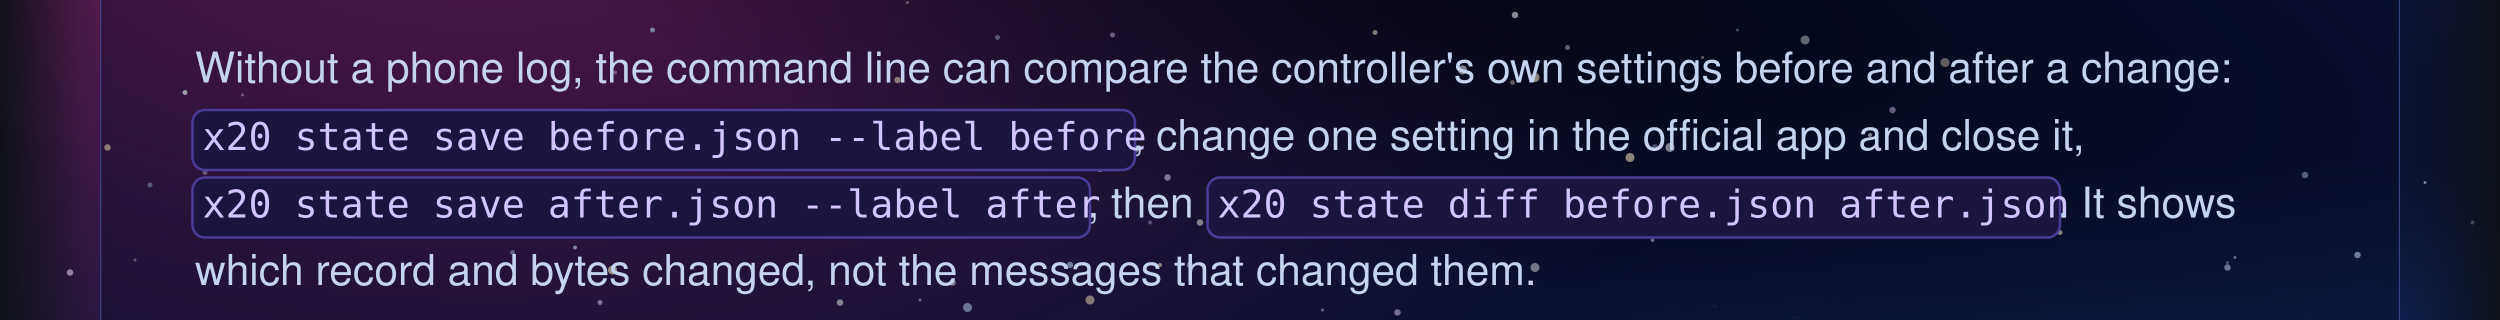
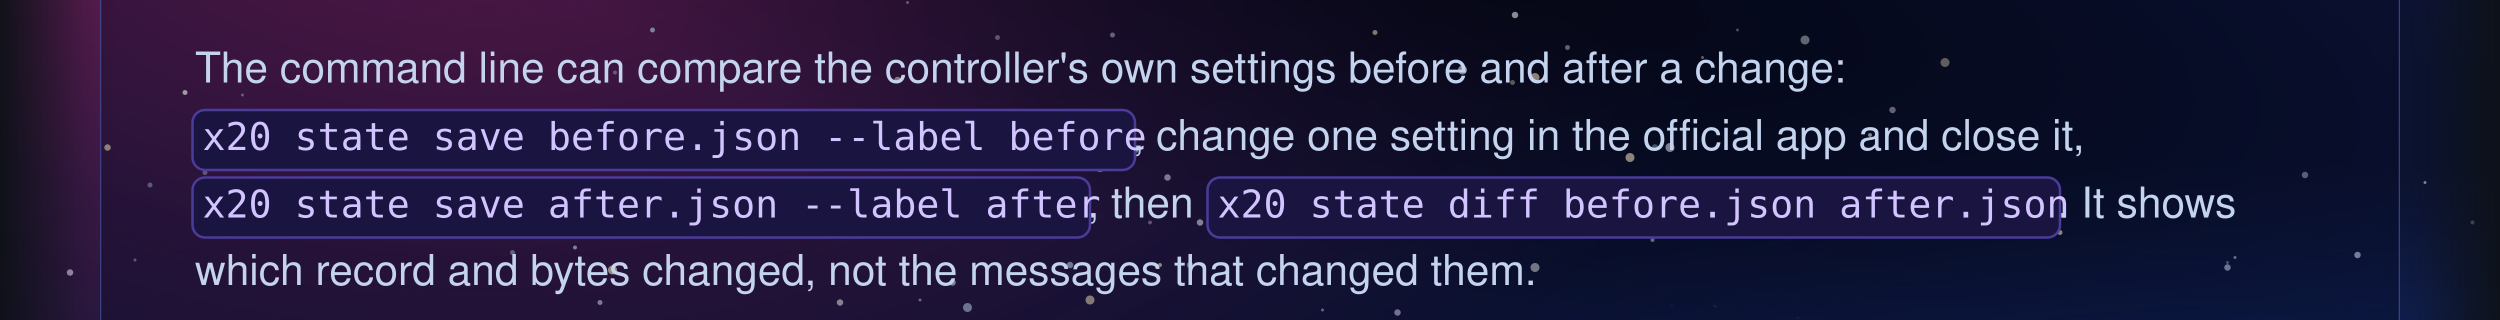
- <svg xmlns="http://www.w3.org/2000/svg" viewBox="0 0 1000 128" width="1000" height="128" role="img" aria-label="Without a phone log, the command line can compare the controller's own settings before and after a change: x20 state save before.json --label before, change one setting in the official app and close i">
+ <svg xmlns="http://www.w3.org/2000/svg" viewBox="0 0 1000 128" width="1000" height="128" role="img" aria-label="Use the CLI to compare saved controller settings before and after changing a setting.">
  <defs>
    <radialGradient id="nbK">
      <stop offset="0" stop-color="#000" stop-opacity=".8" />
      <stop offset="1" stop-color="#000" stop-opacity="0" />
    </radialGradient>
    <radialGradient id="nbC">
      <stop offset="0" stop-color="#fff7e0" stop-opacity=".95" />
      <stop offset=".35" stop-color="#ffd9a0" stop-opacity=".35" />
      <stop offset="1" stop-color="#ffd9a0" stop-opacity="0" />
    </radialGradient>
    <radialGradient id="nb0d9488">
      <stop offset="0" stop-color="#0d9488" stop-opacity="1" />
      <stop offset=".55" stop-color="#0d9488" stop-opacity=".35" />
      <stop offset="1" stop-color="#0d9488" stop-opacity="0" />
    </radialGradient>
    <radialGradient id="nb1d4ed8">
      <stop offset="0" stop-color="#1d4ed8" stop-opacity="1" />
      <stop offset=".55" stop-color="#1d4ed8" stop-opacity=".35" />
      <stop offset="1" stop-color="#1d4ed8" stop-opacity="0" />
    </radialGradient>
    <radialGradient id="nb2563eb">
      <stop offset="0" stop-color="#2563eb" stop-opacity="1" />
      <stop offset=".55" stop-color="#2563eb" stop-opacity=".35" />
      <stop offset="1" stop-color="#2563eb" stop-opacity="0" />
    </radialGradient>
    <radialGradient id="nb6d28d9">
      <stop offset="0" stop-color="#6d28d9" stop-opacity="1" />
      <stop offset=".55" stop-color="#6d28d9" stop-opacity=".35" />
      <stop offset="1" stop-color="#6d28d9" stop-opacity="0" />
    </radialGradient>
    <radialGradient id="nb7c3aed">
      <stop offset="0" stop-color="#7c3aed" stop-opacity="1" />
      <stop offset=".55" stop-color="#7c3aed" stop-opacity=".35" />
      <stop offset="1" stop-color="#7c3aed" stop-opacity="0" />
    </radialGradient>
    <radialGradient id="nbbe185d">
      <stop offset="0" stop-color="#be185d" stop-opacity="1" />
      <stop offset=".55" stop-color="#be185d" stop-opacity=".35" />
      <stop offset="1" stop-color="#be185d" stop-opacity="0" />
    </radialGradient>
    <radialGradient id="nbdb2777">
      <stop offset="0" stop-color="#db2777" stop-opacity="1" />
      <stop offset=".55" stop-color="#db2777" stop-opacity=".35" />
      <stop offset="1" stop-color="#db2777" stop-opacity="0" />
    </radialGradient>
    <linearGradient id="bg_hbar" x1="0" y1="0" x2="0" y2="1">
      <stop offset="0" stop-color="#22d3ee" />
      <stop offset="1" stop-color="#8b5cf6" />
    </linearGradient>
    <clipPath id="bg_clip">
      <path d="M0 0 H1000 V128 H0 V0 Z" />
    </clipPath>
  </defs>
  <style>@keyframes da{to{transform:translate(60px,26px)}}@keyframes db{to{transform:translate(-70px,34px)}}@keyframes dc{to{transform:translate(44px,-46px)}}.t0{animation:tw 2.6s ease-in-out infinite}.t3{animation:tw 8s ease-in-out infinite;animation-delay:-5s}.t1{animation:tw 4.5s ease-in-out infinite;animation-delay:-1.2s}.t2{animation:tw 6s ease-in-out infinite;animation-delay:-3s}@keyframes tw{50%{opacity:.15}}.shs{animation:shs 11s linear infinite}@keyframes shs{0%,80%{transform:translate(0,0);opacity:0}82%{opacity:1}94%{transform:translate(300px,140px);opacity:0}100%{opacity:0}}.t{font-family:-apple-system,"Segoe UI",Helvetica,Arial,sans-serif}.mo{font-family:ui-monospace,SFMono-Regular,Consolas,Menlo,monospace}@media (prefers-reduced-motion:reduce){*{animation:none!important}}</style>
  <path d="M0 0 H1000 V128 H0 V0 Z" fill="#0c1438" />
  <g clip-path="url(#bg_clip)">
    <g class="da">
      <ellipse cx="191" cy="-65" rx="533" ry="310" fill="url(#nbdb2777)" opacity="0.651" />
    </g>
    <g class="db">
      <ellipse cx="908" cy="375" rx="557" ry="310" fill="url(#nb2563eb)" opacity="0.853" />
    </g>
    <ellipse cx="600" cy="-5" rx="430" ry="125" fill="url(#nbK)" transform="rotate(10 600 -5)" />
    <circle cx="454" cy="60" r="1.3" fill="#cfe3ff" opacity="0.80" class="t0" />
    <circle cx="245" cy="108" r="1.8" fill="#ffe9c4" opacity="0.96" class="t0" />
    <circle cx="436" cy="120" r="1.8" fill="#ffe9c4" opacity="0.83" class="t2" />
    <circle cx="85" cy="78" r="1.8" fill="#e9d5ff" opacity="0.75" class="t2" />
    <circle cx="693" cy="93" r="1.3" fill="#e9d5ff" opacity="0.77" class="t1" />
    <circle cx="240" cy="121" r="1.0" fill="#e9d5ff" opacity="0.88" class="t0" />
    <circle cx="143" cy="87" r="1.0" fill="#ffe9c4" opacity="0.95" class="t1" />
    <circle cx="464" cy="106" r="0.8" fill="#ffe9c4" opacity="0.91" class="t1" />
    <circle cx="161" cy="65" r="0.6" fill="#e9d5ff" opacity="0.57" />
    <circle cx="112" cy="84" r="0.6" fill="#ffffff" opacity="0.89" class="t1" />
    <circle cx="445" cy="14" r="1.0" fill="#e9d5ff" opacity="0.68" />
    <circle cx="143" cy="93" r="1.3" fill="#cfe3ff" opacity="0.94" class="t0" />
    <circle cx="246" cy="29" r="0.8" fill="#e9d5ff" opacity="0.60" />
    <circle cx="614" cy="107" r="1.8" fill="#ffffff" opacity="0.72" class="t3" />
    <circle cx="97" cy="38" r="0.6" fill="#ffffff" opacity="0.52" />
    <circle cx="585" cy="28" r="1.8" fill="#ffffff" opacity="0.83" class="t2" />
    <circle cx="350" cy="88" r="1.0" fill="#cfe3ff" opacity="0.94" class="t0" />
    <circle cx="606" cy="6" r="1.3" fill="#ffffff" opacity="0.86" class="t3" />
    <circle cx="476" cy="106" r="1.3" fill="#cfe3ff" opacity="0.73" class="t2" />
    <circle cx="60" cy="74" r="1.0" fill="#cfe3ff" opacity="0.58" />
    <circle cx="356" cy="61" r="1.0" fill="#e9d5ff" opacity="0.59" />
    <circle cx="668" cy="59" r="1.8" fill="#ffffff" opacity="0.80" class="t0" />
    <circle cx="387" cy="123" r="1.8" fill="#cfe3ff" opacity="0.79" class="t2" />
    <circle cx="359" cy="32" r="1.3" fill="#ffe9c4" opacity="0.82" class="t3" />
    <circle cx="695" cy="12" r="0.6" fill="#cfe3ff" opacity="0.51" />
    <circle cx="662" cy="59" r="1.3" fill="#cfe3ff" opacity="0.56" />
    <circle cx="661" cy="96" r="0.8" fill="#ffffff" opacity="0.65" />
    <circle cx="614" cy="31" r="1.8" fill="#ffe9c4" opacity="0.89" class="t2" />
    <circle cx="273" cy="129" r="1.0" fill="#ffe9c4" opacity="0.52" />
    <circle cx="381" cy="113" r="1.3" fill="#ffffff" opacity="0.80" class="t3" />
    <circle cx="943" cy="102" r="1.3" fill="#cfe3ff" opacity="0.88" class="t3" />
    <circle cx="74" cy="37" r="1.0" fill="#ffffff" opacity="0.98" class="t3" />
    <circle cx="550" cy="13" r="1.0" fill="#ffe9c4" opacity="0.81" class="t1" />
    <circle cx="261" cy="12" r="1.0" fill="#cfe3ff" opacity="0.91" class="t1" />
    <circle cx="89" cy="57" r="1.0" fill="#e9d5ff" opacity="0.54" />
    <circle cx="368" cy="120" r="0.6" fill="#e9d5ff" opacity="0.73" class="t1" />
    <circle cx="605" cy="33" r="1.0" fill="#ffe9c4" opacity="0.57" />
    <circle cx="989" cy="89" r="0.8" fill="#cfe3ff" opacity="0.73" class="t2" />
    <circle cx="891" cy="107" r="1.3" fill="#cfe3ff" opacity="0.82" class="t0" />
    <circle cx="467" cy="71" r="1.3" fill="#e9d5ff" opacity="0.87" class="t1" />
    <circle cx="554" cy="77" r="1.0" fill="#e9d5ff" opacity="0.66" />
    <circle cx="970" cy="73" r="0.6" fill="#cfe3ff" opacity="0.71" class="t1" />
    <circle cx="428" cy="106" r="1.3" fill="#cfe3ff" opacity="0.84" class="t3" />
    <circle cx="205" cy="101" r="1.0" fill="#cfe3ff" opacity="0.64" />
    <circle cx="627" cy="19" r="1.0" fill="#cfe3ff" opacity="0.67" />
    <circle cx="894" cy="103" r="0.6" fill="#cfe3ff" opacity="0.76" class="t0" />
    <circle cx="487" cy="78" r="0.8" fill="#e9d5ff" opacity="0.72" class="t3" />
    <circle cx="748" cy="54" r="0.8" fill="#ffffff" opacity="0.83" class="t2" />
    <circle cx="891" cy="105" r="0.6" fill="#e9d5ff" opacity="0.52" />
    <circle cx="757" cy="44" r="1.3" fill="#e9d5ff" opacity="0.68" />
    <circle cx="778" cy="25" r="1.8" fill="#ffe9c4" opacity="0.62" />
    <circle cx="681" cy="23" r="0.6" fill="#ffe9c4" opacity="0.63" />
    <circle cx="529" cy="124" r="0.6" fill="#e9d5ff" opacity="0.72" class="t0" />
    <circle cx="43" cy="59" r="1.3" fill="#ffe9c4" opacity="0.91" class="t1" />
    <circle cx="82" cy="69" r="1.0" fill="#e9d5ff" opacity="0.58" />
    <circle cx="440" cy="67" r="1.8" fill="#cfe3ff" opacity="0.83" class="t1" />
    <circle cx="922" cy="70" r="1.3" fill="#cfe3ff" opacity="0.65" />
    <circle cx="824" cy="93" r="1.0" fill="#ffe9c4" opacity="0.89" class="t2" />
    <circle cx="786" cy="84" r="0.8" fill="#ffe9c4" opacity="0.82" class="t0" />
    <circle cx="28" cy="109" r="1.3" fill="#e9d5ff" opacity="0.78" class="t3" />
    <circle cx="559" cy="125" r="1.3" fill="#e9d5ff" opacity="0.81" class="t1" />
    <circle cx="336" cy="121" r="1.3" fill="#ffffff" opacity="0.81" class="t1" />
    <circle cx="460" cy="89" r="0.8" fill="#e9d5ff" opacity="0.56" />
    <circle cx="625" cy="-1" r="1.0" fill="#ffffff" opacity="0.56" />
    <circle cx="652" cy="63" r="1.8" fill="#ffe9c4" opacity="0.90" class="t0" />
    <circle cx="722" cy="16" r="1.8" fill="#ffffff" opacity="0.62" />
    <circle cx="399" cy="15" r="1.0" fill="#cfe3ff" opacity="0.57" />
    <circle cx="480" cy="89" r="1.3" fill="#ffffff" opacity="0.80" class="t0" />
    <circle cx="54" cy="104" r="0.6" fill="#e9d5ff" opacity="0.59" />
    <circle cx="230" cy="99" r="0.8" fill="#cfe3ff" opacity="0.93" class="t1" />
    <circle cx="793" cy="91" r="1.8" fill="#ffe9c4" opacity="0.85" class="t1" />
    <circle cx="363" cy="1" r="0.6" fill="#ffffff" opacity="0.52" />
    <g transform="translate(763 215) rotate(30) scale(1 .42)">
      <circle r="86" fill="url(#nbC)" opacity=".7" />
      <g class="gr">
        <circle cx="0" cy="-0" r="1.0" fill="#c4b5fd" opacity="0.95" />
        <circle cx="2" cy="0" r="1.7" fill="#c4b5fd" opacity="0.94" />
        <circle cx="5" cy="1" r="1.7" fill="#c4b5fd" opacity="0.93" />
        <circle cx="6" cy="4" r="0.9" fill="#c4b5fd" opacity="0.91" />
        <circle cx="7" cy="6" r="0.8" fill="#c4b5fd" opacity="0.90" />
        <circle cx="9" cy="7" r="1.7" fill="#c4b5fd" opacity="0.89" />
        <circle cx="6" cy="12" r="2.0" fill="#c4b5fd" opacity="0.88" />
        <circle cx="6" cy="14" r="1.3" fill="#c4b5fd" opacity="0.86" />
        <circle cx="3" cy="16" r="2.0" fill="#c4b5fd" opacity="0.85" />
        <circle cx="8" cy="20" r="1.4" fill="#c4b5fd" opacity="0.84" />
        <circle cx="-1" cy="24" r="1.5" fill="#c4b5fd" opacity="0.83" />
        <circle cx="-5" cy="24" r="1.3" fill="#c4b5fd" opacity="0.82" />
        <circle cx="-9" cy="25" r="1.2" fill="#c4b5fd" opacity="0.80" />
        <circle cx="-10" cy="28" r="1.7" fill="#c4b5fd" opacity="0.79" />
        <circle cx="-17" cy="24" r="0.8" fill="#c4b5fd" opacity="0.78" />
        <circle cx="-23" cy="25" r="0.8" fill="#c4b5fd" opacity="0.77" />
        <circle cx="-22" cy="25" r="1.0" fill="#c4b5fd" opacity="0.76" />
        <circle cx="-31" cy="24" r="1.4" fill="#c4b5fd" opacity="0.74" />
        <circle cx="-34" cy="20" r="1.3" fill="#c4b5fd" opacity="0.73" />
        <circle cx="-41" cy="8" r="1.1" fill="#c4b5fd" opacity="0.72" />
        <circle cx="-40" cy="11" r="1.5" fill="#c4b5fd" opacity="0.71" />
        <circle cx="-48" cy="-9" r="1.3" fill="#c4b5fd" opacity="0.69" />
        <circle cx="-44" cy="-14" r="1.6" fill="#c4b5fd" opacity="0.68" />
        <circle cx="-51" cy="-11" r="1.2" fill="#c4b5fd" opacity="0.67" />
        <circle cx="-49" cy="-26" r="1.5" fill="#c4b5fd" opacity="0.66" />
        <circle cx="-43" cy="-37" r="0.7" fill="#c4b5fd" opacity="0.65" />
        <circle cx="-42" cy="-34" r="1.1" fill="#c4b5fd" opacity="0.63" />
        <circle cx="-36" cy="-45" r="0.9" fill="#c4b5fd" opacity="0.62" />
        <circle cx="-33" cy="-49" r="1.2" fill="#c4b5fd" opacity="0.61" />
        <circle cx="-9" cy="-66" r="1.4" fill="#c4b5fd" opacity="0.60" />
        <circle cx="-20" cy="-64" r="1.6" fill="#c4b5fd" opacity="0.59" />
        <circle cx="10" cy="-64" r="0.9" fill="#c4b5fd" opacity="0.57" />
        <circle cx="6" cy="-68" r="0.8" fill="#c4b5fd" opacity="0.56" />
        <circle cx="16" cy="-68" r="1.0" fill="#c4b5fd" opacity="0.55" />
        <circle cx="48" cy="-65" r="1.4" fill="#c4b5fd" opacity="0.54" />
        <circle cx="52" cy="-54" r="1.2" fill="#c4b5fd" opacity="0.53" />
        <circle cx="51" cy="-60" r="0.6" fill="#c4b5fd" opacity="0.51" />
        <circle cx="69" cy="-43" r="0.8" fill="#c4b5fd" opacity="0.50" />
        <circle cx="74" cy="-38" r="0.8" fill="#c4b5fd" opacity="0.49" />
        <circle cx="88" cy="-14" r="0.7" fill="#c4b5fd" opacity="0.48" />
        <circle cx="90" cy="-29" r="1.5" fill="#c4b5fd" opacity="0.46" />
        <circle cx="92" cy="-13" r="0.9" fill="#c4b5fd" opacity="0.45" />
        <circle cx="96" cy="1" r="0.8" fill="#c4b5fd" opacity="0.44" />
        <circle cx="93" cy="31" r="1.1" fill="#c4b5fd" opacity="0.43" />
        <circle cx="85" cy="36" r="1.5" fill="#c4b5fd" opacity="0.42" />
        <circle cx="87" cy="39" r="0.9" fill="#c4b5fd" opacity="0.40" />
        <circle cx="65" cy="81" r="0.8" fill="#c4b5fd" opacity="0.39" />
        <circle cx="75" cy="68" r="1.1" fill="#c4b5fd" opacity="0.38" />
        <circle cx="40" cy="108" r="1.4" fill="#c4b5fd" opacity="0.37" />
        <circle cx="22" cy="104" r="0.6" fill="#c4b5fd" opacity="0.35" />
        <circle cx="17" cy="102" r="1.0" fill="#c4b5fd" opacity="0.34" />
        <circle cx="-5" cy="110" r="0.7" fill="#c4b5fd" opacity="0.33" />
        <circle cx="2" cy="118" r="1.0" fill="#c4b5fd" opacity="0.32" />
        <circle cx="-19" cy="123" r="0.9" fill="#c4b5fd" opacity="0.31" />
        <circle cx="-40" cy="104" r="0.9" fill="#c4b5fd" opacity="0.29" />
        <circle cx="-54" cy="103" r="1.2" fill="#c4b5fd" opacity="0.28" />
        <circle cx="-88" cy="83" r="0.7" fill="#c4b5fd" opacity="0.27" />
        <circle cx="-103" cy="75" r="1.2" fill="#c4b5fd" opacity="0.26" />
        <circle cx="-122" cy="54" r="0.8" fill="#c4b5fd" opacity="0.25" />
        <circle cx="-123" cy="54" r="1.2" fill="#c4b5fd" opacity="0.23" />
        <circle cx="-125" cy="45" r="0.8" fill="#c4b5fd" opacity="0.22" />
        <circle cx="-132" cy="2" r="0.8" fill="#c4b5fd" opacity="0.21" />
        <circle cx="-146" cy="20" r="0.6" fill="#c4b5fd" opacity="0.20" />
        <circle cx="-123" cy="-46" r="0.5" fill="#c4b5fd" opacity="0.18" />
        <circle cx="-135" cy="-39" r="1.1" fill="#c4b5fd" opacity="0.17" />
        <circle cx="-109" cy="-84" r="0.8" fill="#c4b5fd" opacity="0.16" />
        <circle cx="-128" cy="-79" r="0.6" fill="#c4b5fd" opacity="0.15" />
        <circle cx="-113" cy="-99" r="1.0" fill="#c4b5fd" opacity="0.14" />
        <circle cx="-68" cy="-140" r="1.0" fill="#c4b5fd" opacity="0.12" />
        <circle cx="-82" cy="-129" r="0.8" fill="#c4b5fd" opacity="0.11" />
        <circle cx="-0" cy="0" r="0.8" fill="#c4b5fd" opacity="0.95" />
        <circle cx="-2" cy="-0" r="1.3" fill="#c4b5fd" opacity="0.94" />
        <circle cx="-4" cy="-2" r="1.1" fill="#c4b5fd" opacity="0.93" />
        <circle cx="-6" cy="-3" r="1.1" fill="#c4b5fd" opacity="0.91" />
        <circle cx="-6" cy="-6" r="1.1" fill="#c4b5fd" opacity="0.90" />
        <circle cx="-9" cy="-7" r="1.2" fill="#c4b5fd" opacity="0.89" />
        <circle cx="-9" cy="-11" r="0.9" fill="#c4b5fd" opacity="0.88" />
        <circle cx="-6" cy="-13" r="0.8" fill="#c4b5fd" opacity="0.86" />
        <circle cx="-4" cy="-17" r="1.7" fill="#c4b5fd" opacity="0.85" />
        <circle cx="-1" cy="-21" r="1.8" fill="#c4b5fd" opacity="0.84" />
        <circle cx="3" cy="-23" r="1.8" fill="#c4b5fd" opacity="0.83" />
        <circle cx="5" cy="-26" r="1.1" fill="#c4b5fd" opacity="0.82" />
        <circle cx="9" cy="-26" r="1.7" fill="#c4b5fd" opacity="0.80" />
        <circle cx="8" cy="-28" r="1.8" fill="#c4b5fd" opacity="0.79" />
        <circle cx="20" cy="-26" r="1.3" fill="#c4b5fd" opacity="0.78" />
        <circle cx="25" cy="-22" r="0.9" fill="#c4b5fd" opacity="0.77" />
        <circle cx="24" cy="-27" r="0.7" fill="#c4b5fd" opacity="0.76" />
        <circle cx="33" cy="-13" r="0.9" fill="#c4b5fd" opacity="0.74" />
        <circle cx="35" cy="-12" r="1.5" fill="#c4b5fd" opacity="0.73" />
        <circle cx="42" cy="-11" r="1.6" fill="#c4b5fd" opacity="0.72" />
        <circle cx="46" cy="-7" r="1.2" fill="#c4b5fd" opacity="0.71" />
        <circle cx="44" cy="9" r="1.3" fill="#c4b5fd" opacity="0.69" />
        <circle cx="47" cy="19" r="1.2" fill="#c4b5fd" opacity="0.68" />
        <circle cx="48" cy="13" r="0.8" fill="#c4b5fd" opacity="0.67" />
        <circle cx="48" cy="25" r="0.9" fill="#c4b5fd" opacity="0.66" />
        <circle cx="50" cy="27" r="1.2" fill="#c4b5fd" opacity="0.65" />
        <circle cx="38" cy="39" r="0.7" fill="#c4b5fd" opacity="0.63" />
        <circle cx="40" cy="50" r="0.7" fill="#c4b5fd" opacity="0.62" />
        <circle cx="32" cy="49" r="0.7" fill="#c4b5fd" opacity="0.61" />
        <circle cx="17" cy="63" r="1.5" fill="#c4b5fd" opacity="0.60" />
        <circle cx="1" cy="65" r="1.1" fill="#c4b5fd" opacity="0.59" />
        <circle cx="-8" cy="68" r="1.2" fill="#c4b5fd" opacity="0.57" />
        <circle cx="0" cy="66" r="1.0" fill="#c4b5fd" opacity="0.56" />
        <circle cx="-15" cy="72" r="0.9" fill="#c4b5fd" opacity="0.55" />
        <circle cx="-35" cy="64" r="0.8" fill="#c4b5fd" opacity="0.54" />
        <circle cx="-57" cy="60" r="1.1" fill="#c4b5fd" opacity="0.53" />
        <circle cx="-54" cy="60" r="1.5" fill="#c4b5fd" opacity="0.51" />
        <circle cx="-64" cy="49" r="1.6" fill="#c4b5fd" opacity="0.50" />
        <circle cx="-68" cy="42" r="0.6" fill="#c4b5fd" opacity="0.49" />
        <circle cx="-85" cy="30" r="0.9" fill="#c4b5fd" opacity="0.48" />
        <circle cx="-85" cy="0" r="1.5" fill="#c4b5fd" opacity="0.46" />
        <circle cx="-88" cy="-13" r="1.5" fill="#c4b5fd" opacity="0.45" />
        <circle cx="-92" cy="2" r="1.0" fill="#c4b5fd" opacity="0.44" />
        <circle cx="-92" cy="-33" r="0.6" fill="#c4b5fd" opacity="0.43" />
        <circle cx="-86" cy="-44" r="1.3" fill="#c4b5fd" opacity="0.42" />
        <circle cx="-91" cy="-59" r="1.4" fill="#c4b5fd" opacity="0.40" />
        <circle cx="-73" cy="-73" r="0.9" fill="#c4b5fd" opacity="0.39" />
        <circle cx="-75" cy="-80" r="1.0" fill="#c4b5fd" opacity="0.38" />
        <circle cx="-45" cy="-94" r="1.0" fill="#c4b5fd" opacity="0.37" />
        <circle cx="-30" cy="-105" r="0.7" fill="#c4b5fd" opacity="0.35" />
        <circle cx="-26" cy="-111" r="1.1" fill="#c4b5fd" opacity="0.34" />
        <circle cx="-20" cy="-106" r="0.9" fill="#c4b5fd" opacity="0.33" />
        <circle cx="24" cy="-109" r="1.3" fill="#c4b5fd" opacity="0.32" />
        <circle cx="19" cy="-121" r="0.7" fill="#c4b5fd" opacity="0.31" />
        <circle cx="27" cy="-128" r="1.2" fill="#c4b5fd" opacity="0.29" />
        <circle cx="64" cy="-114" r="0.5" fill="#c4b5fd" opacity="0.28" />
        <circle cx="84" cy="-95" r="0.6" fill="#c4b5fd" opacity="0.27" />
        <circle cx="78" cy="-99" r="0.9" fill="#c4b5fd" opacity="0.26" />
        <circle cx="107" cy="-74" r="0.6" fill="#c4b5fd" opacity="0.25" />
        <circle cx="119" cy="-65" r="0.9" fill="#c4b5fd" opacity="0.23" />
        <circle cx="132" cy="-46" r="0.5" fill="#c4b5fd" opacity="0.22" />
        <circle cx="127" cy="-38" r="0.5" fill="#c4b5fd" opacity="0.21" />
        <circle cx="149" cy="9" r="1.1" fill="#c4b5fd" opacity="0.20" />
        <circle cx="142" cy="4" r="1.1" fill="#c4b5fd" opacity="0.18" />
        <circle cx="137" cy="64" r="0.6" fill="#c4b5fd" opacity="0.17" />
        <circle cx="126" cy="74" r="0.5" fill="#c4b5fd" opacity="0.16" />
        <circle cx="101" cy="96" r="0.8" fill="#c4b5fd" opacity="0.15" />
        <circle cx="105" cy="101" r="0.5" fill="#c4b5fd" opacity="0.14" />
        <circle cx="83" cy="115" r="1.1" fill="#c4b5fd" opacity="0.12" />
        <circle cx="80" cy="123" r="0.8" fill="#c4b5fd" opacity="0.11" />
      </g>
    </g>
  </g>
  <defs>
    <linearGradient id="fdl" gradientUnits="userSpaceOnUse" x1="0" x2="46">
      <stop offset="0" stop-color="#0d1117" stop-opacity="0.95" />
      <stop offset="0.35" stop-color="#0d1117" stop-opacity="0.55" />
      <stop offset="0.7" stop-color="#0d1117" stop-opacity="0.18" />
      <stop offset="1" stop-color="#0d1117" stop-opacity="0" />
    </linearGradient>
    <linearGradient id="fdr" gradientUnits="userSpaceOnUse" x1="1000" x2="954">
      <stop offset="0" stop-color="#0d1117" stop-opacity="0.95" />
      <stop offset="0.35" stop-color="#0d1117" stop-opacity="0.55" />
      <stop offset="0.7" stop-color="#0d1117" stop-opacity="0.18" />
      <stop offset="1" stop-color="#0d1117" stop-opacity="0" />
    </linearGradient>
  </defs>
  <rect x="0" width="46" height="128" fill="url(#fdl)" />
  <rect x="954" width="46" height="128" fill="url(#fdr)" />
  <defs>
    <clipPath id="cc">
      <rect x="40" y="0" width="920" height="128" />
    </clipPath>
  </defs>
  <g clip-path="url(#cc)">
    <g transform="translate(40 -16)">
      <path d="M0 0 H920 V160 H0 V0 Z" fill="#070b24" fill-opacity=".40" stroke="#4a54a8" stroke-opacity=".7" />
    </g>
  </g>
-   <text x="78.0" y="33.0" class="t" font-size="17" fill="#c4d3ee" textLength="838.0" lengthAdjust="spacingAndGlyphs">Without a phone log, the command line can compare the controller's own settings before and after a change:</text>
+   <text x="78.0" y="33.0" class="t" font-size="17" fill="#c4d3ee">The command line can compare the controller's own settings before and after a change:</text>
  <rect x="77.0" y="44.0" width="377.0" height="24" rx="5" fill="#1a1440" stroke="#4b3c9a" />
  <text x="81.0" y="60.0" class="mo" font-size="15.3" fill="#d2c4ff" textLength="369.0" lengthAdjust="spacingAndGlyphs">x20 state save before.json --label before</text>
  <text x="453.0" y="60.0" class="t" font-size="17" fill="#c4d3ee" textLength="389.0" lengthAdjust="spacingAndGlyphs">, change one setting in the official app and close it,</text>
  <rect x="77.0" y="71.0" width="359.0" height="24" rx="5" fill="#1a1440" stroke="#4b3c9a" />
  <text x="81.0" y="87.0" class="mo" font-size="15.3" fill="#d2c4ff" textLength="351.0" lengthAdjust="spacingAndGlyphs">x20 state save after.json --label after</text>
  <text x="435.0" y="87.0" class="t" font-size="17" fill="#c4d3ee" textLength="44.0" lengthAdjust="spacingAndGlyphs">, then</text>
  <rect x="483.0" y="71.0" width="341.0" height="24" rx="5" fill="#1a1440" stroke="#4b3c9a" />
  <text x="487.0" y="87.0" class="mo" font-size="15.3" fill="#d2c4ff" textLength="333.0" lengthAdjust="spacingAndGlyphs">x20 state diff before.json after.json</text>
  <text x="823.0" y="87.0" class="t" font-size="17" fill="#c4d3ee" textLength="71.0" lengthAdjust="spacingAndGlyphs">. It shows</text>
  <text x="78.0" y="114.0" class="t" font-size="17" fill="#c4d3ee" textLength="547.0" lengthAdjust="spacingAndGlyphs">which record and bytes changed, not the messages that changed them.</text>
</svg>
